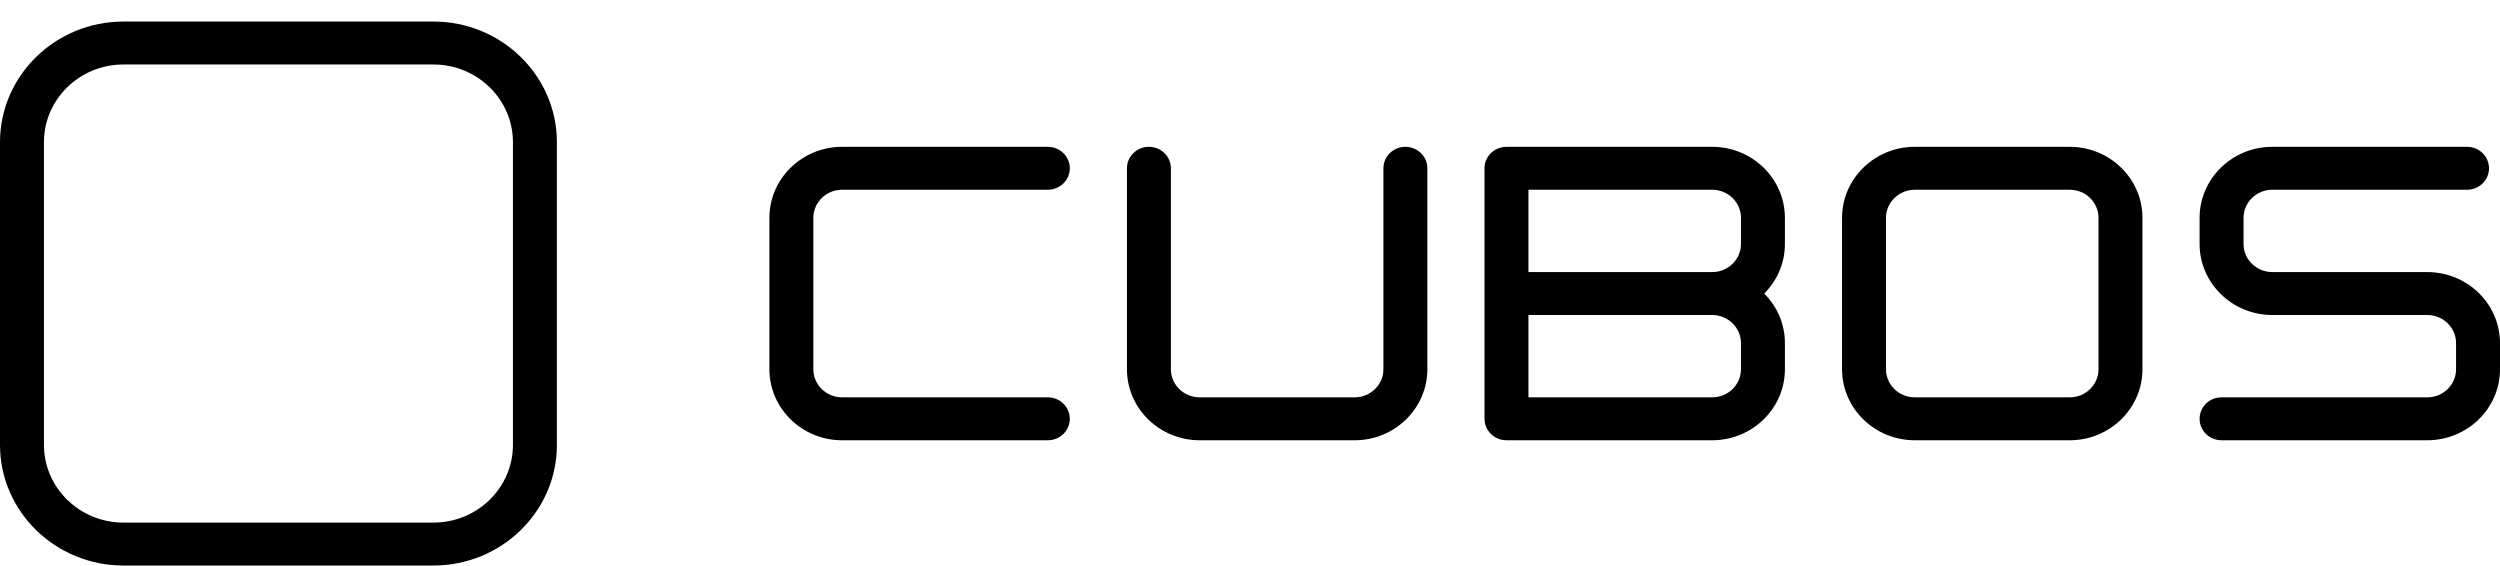
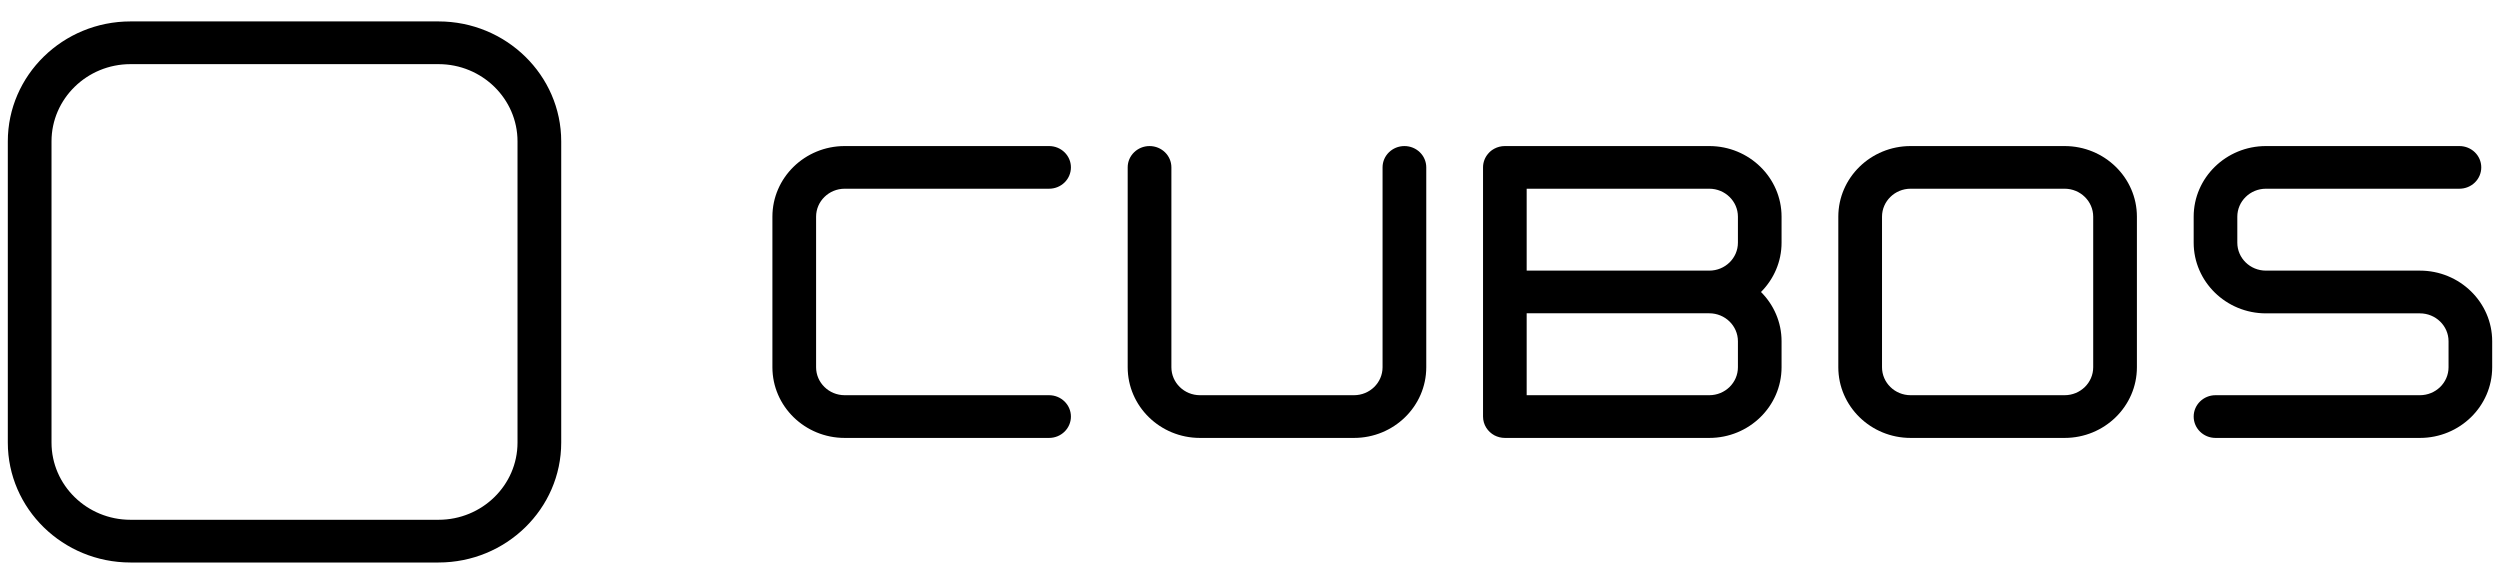
- <svg xmlns="http://www.w3.org/2000/svg" width="641" height="145" viewBox="0 0 641 145" fill="none">
-   <g clip-path="url(#clip0_756_1272)">
-     <path d="M622.36 69.761H602.487H582.616C578.551 69.761 575.243 66.53 575.243 62.559V55.853C575.243 51.883 578.551 48.651 582.616 48.651H632.548C635.66 48.651 638.182 46.187 638.182 43.148C638.182 40.108 635.66 37.644 632.548 37.644H582.616C572.338 37.644 563.976 45.813 563.976 55.853V62.559C563.976 72.6 572.338 80.768 582.616 80.768H602.487H622.36C626.425 80.768 629.733 83.999 629.733 87.969V94.675C629.733 98.646 626.425 101.877 622.36 101.877H569.609C566.497 101.877 563.976 104.341 563.976 107.38C563.976 110.42 566.497 112.884 569.609 112.884H622.36C632.637 112.884 641 104.716 641 94.675V87.969C641 77.929 632.637 69.761 622.36 69.761Z" fill="currentColor" />
-     <path d="M538.057 94.675C538.057 98.646 534.749 101.877 530.684 101.877H490.94C486.875 101.877 483.567 98.646 483.567 94.675V55.853C483.567 51.882 486.875 48.651 490.94 48.651H530.684C534.749 48.651 538.057 51.882 538.057 55.853V94.675ZM530.684 37.645H490.94C480.662 37.645 472.3 45.813 472.3 55.853V94.675C472.3 104.716 480.662 112.883 490.94 112.883H530.684C540.963 112.883 549.326 104.716 549.326 94.675V55.853C549.326 45.813 540.963 37.645 530.684 37.645Z" fill="currentColor" />
-     <path d="M446.382 94.675C446.382 98.646 443.074 101.877 439.009 101.877H391.892V80.767H439.009C443.074 80.767 446.382 83.998 446.382 87.969V94.675ZM446.382 55.853V62.559C446.382 66.53 443.074 69.761 439.009 69.761H391.892V48.651H439.009C443.074 48.651 446.382 51.882 446.382 55.853ZM439.009 37.645H386.258C385.286 37.645 384.371 37.885 383.573 38.309C383.253 38.478 382.952 38.676 382.674 38.901C382.396 39.126 382.141 39.374 381.911 39.647C381.106 40.598 380.625 41.818 380.625 43.148V107.38C380.625 109.47 381.817 111.288 383.573 112.221C384.371 112.643 385.286 112.883 386.258 112.883H439.009C449.288 112.883 457.65 104.716 457.65 94.675V87.969C457.65 83.031 455.624 78.547 452.344 75.264C455.624 71.981 457.65 67.497 457.65 62.559V55.853C457.65 45.813 449.288 37.645 439.009 37.645Z" fill="currentColor" />
-     <path d="M360.341 37.644C357.229 37.644 354.707 40.109 354.707 43.147V94.674C354.707 98.645 351.4 101.876 347.334 101.876H307.59C303.525 101.876 300.218 98.645 300.218 94.674V43.147C300.218 40.109 297.696 37.644 294.583 37.644C291.472 37.644 288.949 40.109 288.949 43.147V94.674C288.949 104.716 297.311 112.884 307.59 112.884H347.334C357.612 112.884 365.975 104.716 365.975 94.674V43.147C365.975 40.109 363.453 37.644 360.341 37.644Z" fill="currentColor" />
-     <path d="M215.914 48.651H268.665C271.777 48.651 274.299 46.188 274.299 43.148C274.299 40.108 271.777 37.644 268.665 37.644H215.914C205.637 37.644 197.274 45.812 197.274 55.853V94.675C197.274 104.715 205.637 112.884 215.914 112.884H268.665C271.777 112.884 274.299 110.421 274.299 107.38C274.299 104.341 271.777 101.878 268.665 101.878H215.914C211.849 101.878 208.542 98.647 208.542 94.675V55.853C208.542 51.882 211.849 48.651 215.914 48.651Z" fill="currentColor" />
-     <path d="M11.269 36.442C11.269 25.465 20.412 16.535 31.649 16.535H111.136C122.374 16.535 131.516 25.465 131.516 36.442V114.087C131.516 125.063 122.374 133.994 111.136 133.994H31.649C20.412 133.994 11.269 125.063 11.269 114.087V36.442ZM31.649 145H111.136C128.587 145 142.785 131.133 142.785 114.087V36.442C142.785 19.396 128.587 5.527 111.136 5.527H31.649C14.197 5.527 0 19.396 0 36.442V114.087C0 131.133 14.197 145 31.649 145Z" fill="currentColor" />
+ <svg xmlns="http://www.w3.org/2000/svg" fill="currentColor" width="160px" height="36px" viewBox="0 0 159 36" version="1.1">
+   <g id="surface1">
+     <path style=" stroke:none;fill-rule:nonzero;fill:currentColor;fill-opacity:1;" d="M 154.375 17.32 L 144.52 17.32 C 143.508 17.32 142.688 16.52 142.688 15.531 L 142.688 13.867 C 142.688 12.883 143.508 12.078 144.52 12.078 L 156.902 12.078 C 157.676 12.078 158.301 11.469 158.301 10.711 C 158.301 9.957 157.676 9.348 156.902 9.348 L 144.52 9.348 C 141.969 9.348 139.895 11.375 139.895 13.867 L 139.895 15.531 C 139.895 18.023 141.969 20.055 144.52 20.055 L 154.375 20.055 C 155.383 20.055 156.207 20.855 156.207 21.84 L 156.207 23.504 C 156.207 24.492 155.383 25.293 154.375 25.293 L 141.293 25.293 C 140.52 25.293 139.895 25.906 139.895 26.66 C 139.895 27.414 140.52 28.027 141.293 28.027 L 154.375 28.027 C 156.926 28.027 159 26 159 23.504 L 159 21.84 C 159 19.348 156.926 17.32 154.375 17.32 Z M 154.375 17.32 " />
+     <path style=" stroke:none;fill-rule:nonzero;fill:currentColor;fill-opacity:1;" d="M 133.465 23.504 C 133.465 24.492 132.645 25.293 131.637 25.293 L 121.777 25.293 C 120.77 25.293 119.949 24.492 119.949 23.504 L 119.949 13.867 C 119.949 12.883 120.77 12.078 121.777 12.078 L 131.637 12.078 C 132.645 12.078 133.465 12.883 133.465 13.867 Z M 131.637 9.348 L 121.777 9.348 C 119.227 9.348 117.152 11.375 117.152 13.867 L 117.152 23.504 C 117.152 26 119.227 28.027 121.777 28.027 L 131.637 28.027 C 134.188 28.027 136.262 26 136.262 23.504 L 136.262 13.867 C 136.262 11.375 134.188 9.348 131.637 9.348 Z M 131.637 9.348 " />
+     <path style=" stroke:none;fill-rule:nonzero;fill:currentColor;fill-opacity:1;" d="M 110.727 23.504 C 110.727 24.492 109.906 25.293 108.895 25.293 L 97.207 25.293 L 97.207 20.051 L 108.895 20.051 C 109.906 20.051 110.727 20.855 110.727 21.84 Z M 110.727 13.867 L 110.727 15.531 C 110.727 16.52 109.906 17.32 108.895 17.32 L 97.207 17.32 L 97.207 12.078 L 108.895 12.078 C 109.906 12.078 110.727 12.883 110.727 13.867 Z M 108.895 9.348 L 95.812 9.348 C 95.57 9.348 95.344 9.406 95.145 9.512 C 95.066 9.555 94.992 9.602 94.922 9.656 C 94.852 9.715 94.789 9.777 94.734 9.844 C 94.535 10.078 94.414 10.383 94.414 10.711 L 94.414 26.66 C 94.414 27.18 94.711 27.629 95.145 27.863 C 95.344 27.965 95.57 28.027 95.812 28.027 L 108.895 28.027 C 111.445 28.027 113.52 26 113.52 23.504 L 113.52 21.84 C 113.52 20.613 113.016 19.5 112.203 18.688 C 113.016 17.871 113.52 16.758 113.52 15.531 L 113.52 13.867 C 113.52 11.375 111.445 9.348 108.895 9.348 Z M 108.895 9.348 " />
+     <path style=" stroke:none;fill-rule:nonzero;fill:currentColor;fill-opacity:1;" d="M 89.383 9.348 C 88.609 9.348 87.984 9.957 87.984 10.711 L 87.984 23.504 C 87.984 24.492 87.164 25.293 86.156 25.293 L 76.297 25.293 C 75.289 25.293 74.469 24.492 74.469 23.504 L 74.469 10.711 C 74.469 9.957 73.844 9.348 73.07 9.348 C 72.301 9.348 71.672 9.957 71.672 10.711 L 71.672 23.504 C 71.672 26 73.746 28.027 76.297 28.027 L 86.156 28.027 C 88.707 28.027 90.781 26 90.781 23.504 L 90.781 10.711 C 90.781 9.957 90.156 9.348 89.383 9.348 Z M 89.383 9.348 " />
+     <path style=" stroke:none;fill-rule:nonzero;fill:currentColor;fill-opacity:1;" d="M 53.559 12.078 L 66.641 12.078 C 67.414 12.078 68.039 11.469 68.039 10.711 C 68.039 9.957 67.414 9.348 66.641 9.348 L 53.559 9.348 C 51.008 9.348 48.934 11.375 48.934 13.867 L 48.934 23.504 C 48.934 26 51.008 28.027 53.559 28.027 L 66.641 28.027 C 67.414 28.027 68.039 27.414 68.039 26.66 C 68.039 25.906 67.414 25.293 66.641 25.293 L 53.559 25.293 C 52.551 25.293 51.73 24.492 51.73 23.504 L 51.73 13.867 C 51.73 12.883 52.551 12.078 53.559 12.078 Z M 53.559 12.078 " />
+     <path style=" stroke:none;fill-rule:nonzero;fill:currentColor;fill-opacity:1;" d="M 2.797 9.047 C 2.797 6.324 5.062 4.105 7.852 4.105 L 27.566 4.105 C 30.355 4.105 32.621 6.324 32.621 9.047 L 32.621 28.324 C 32.621 31.051 30.355 33.266 27.566 33.266 L 7.852 33.266 C 5.062 33.266 2.797 31.051 2.797 28.324 Z M 7.852 36 L 27.566 36 C 31.895 36 35.418 32.559 35.418 28.324 L 35.418 9.047 C 35.418 4.816 31.895 1.371 27.566 1.371 L 7.852 1.371 C 3.523 1.371 0 4.816 0 9.047 L 0 28.324 C 0 32.559 3.523 36 7.852 36 Z M 7.852 36 " />
  </g>
-   <defs>
-     <clipPath id="clip0_756_1272">
-       <rect width="641" height="145" fill="currentColor" />
-     </clipPath>
-   </defs>
</svg>
